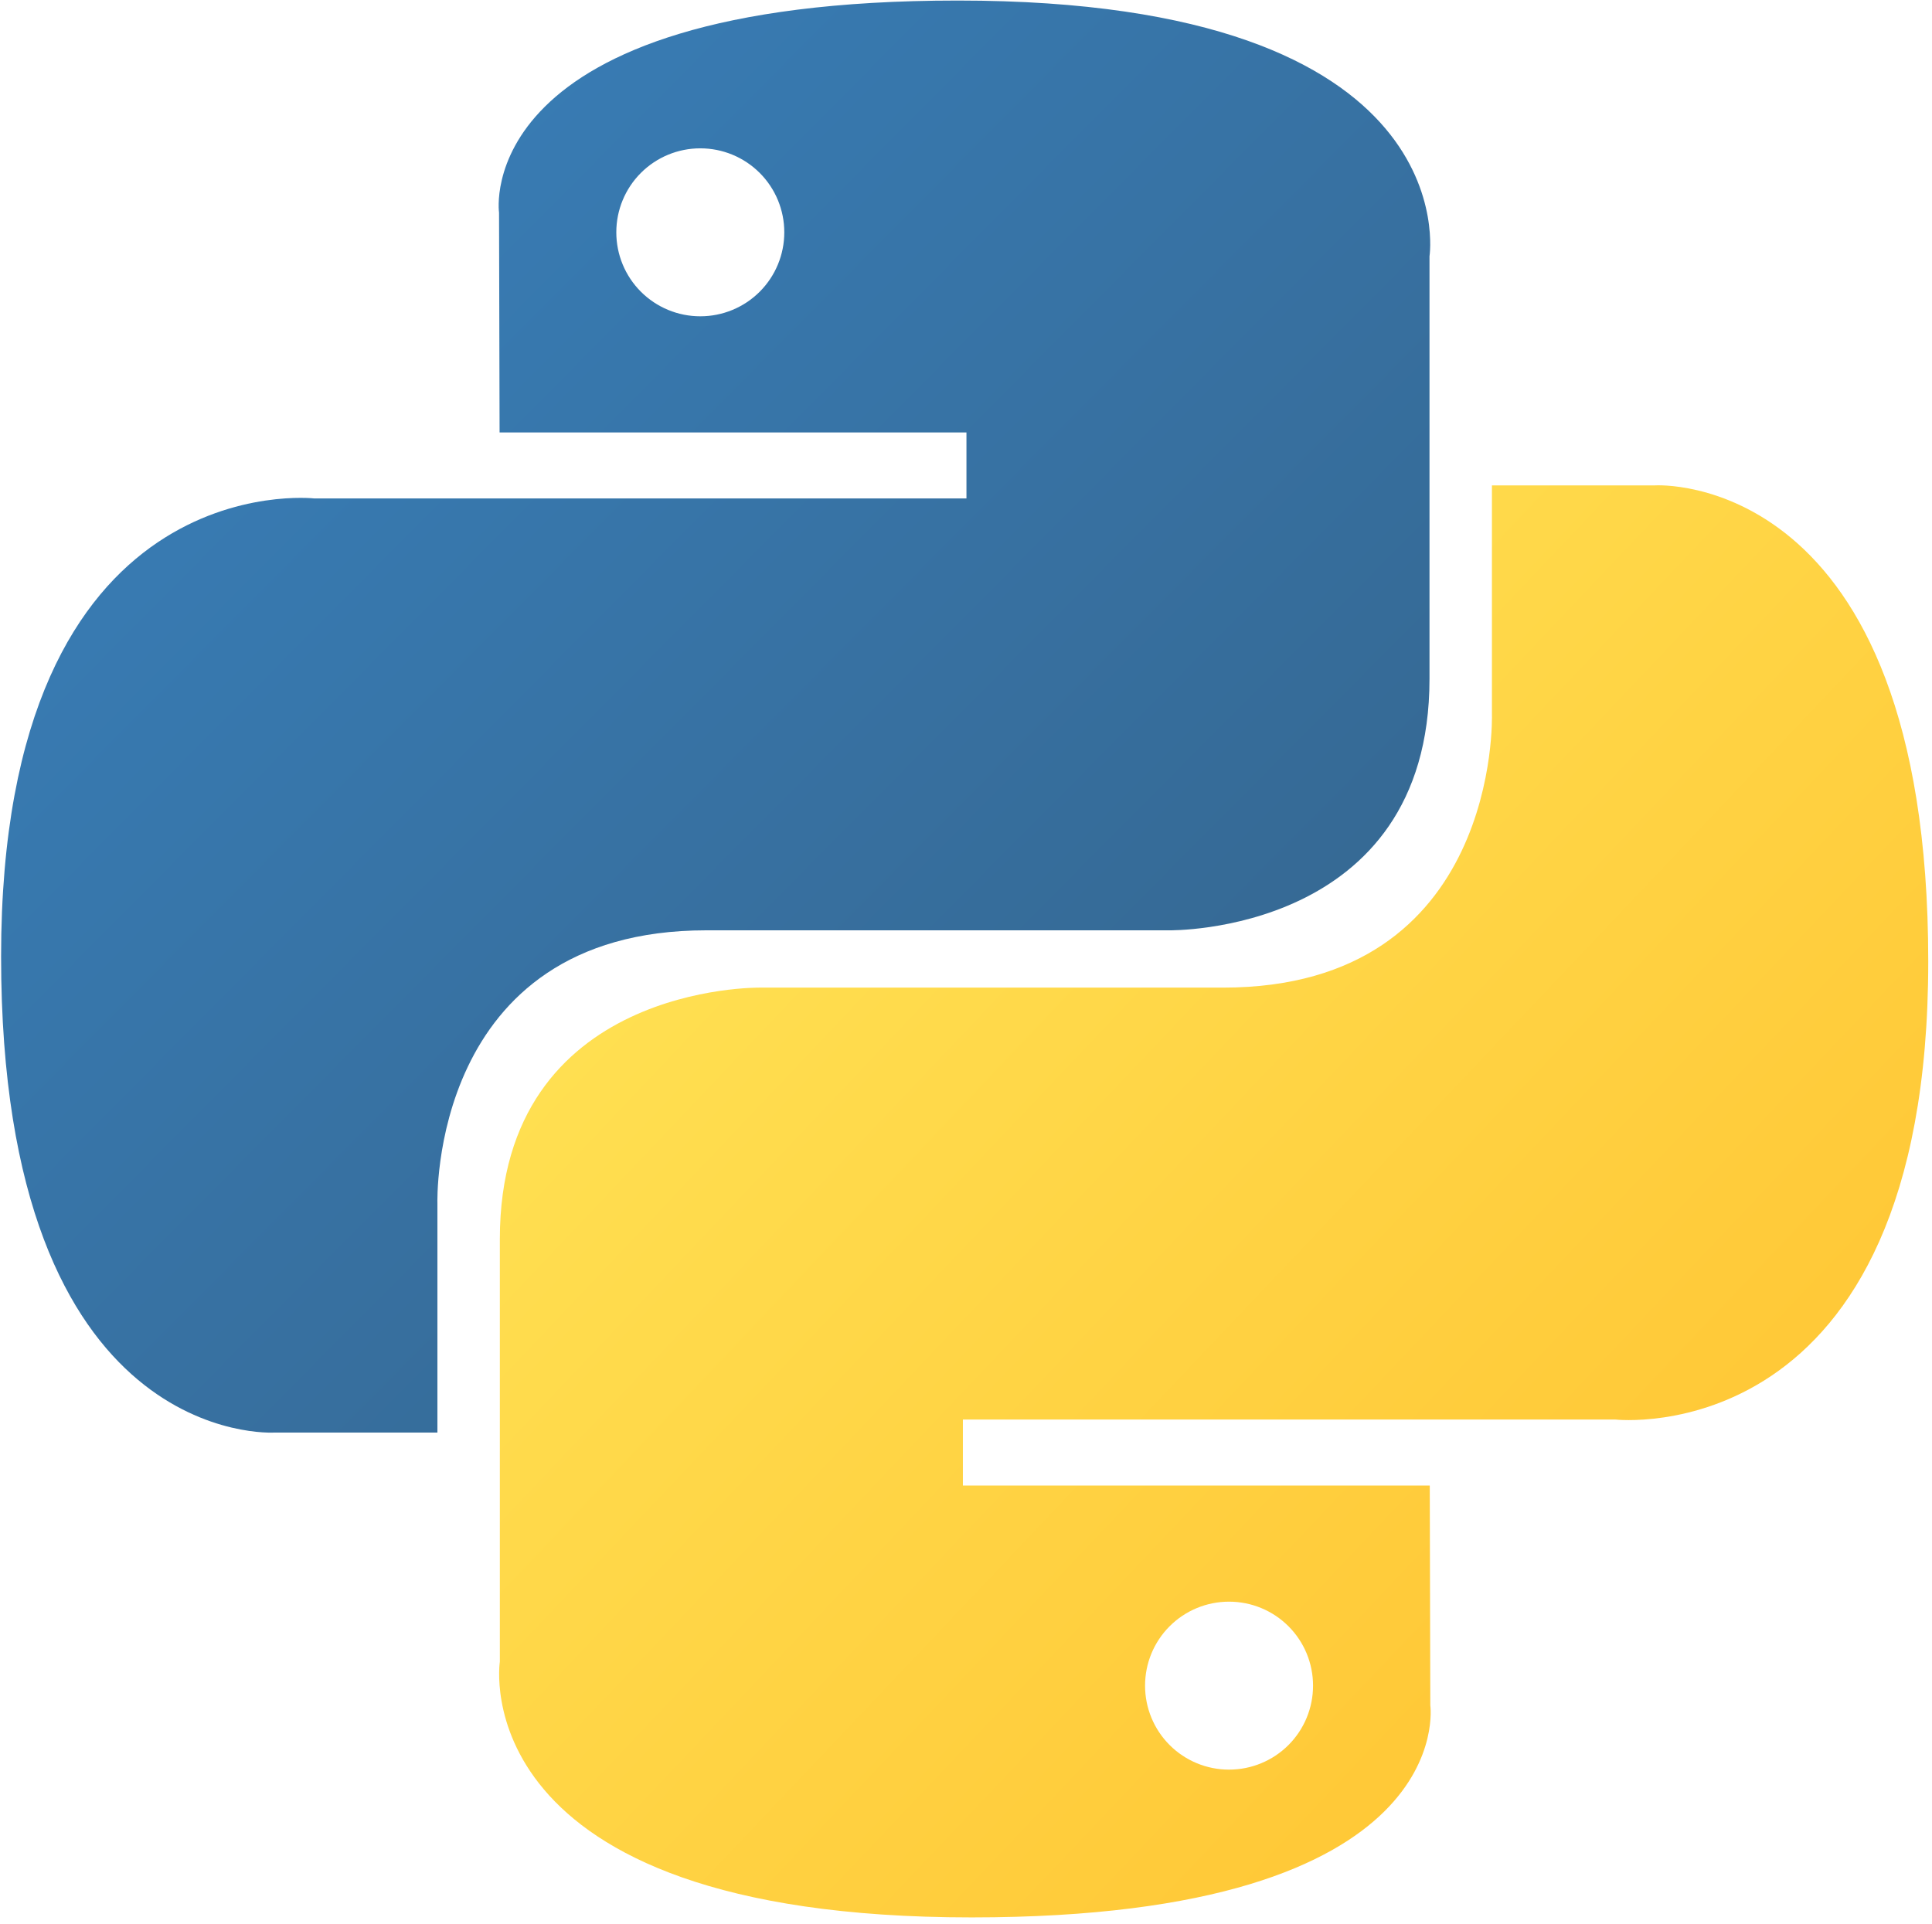
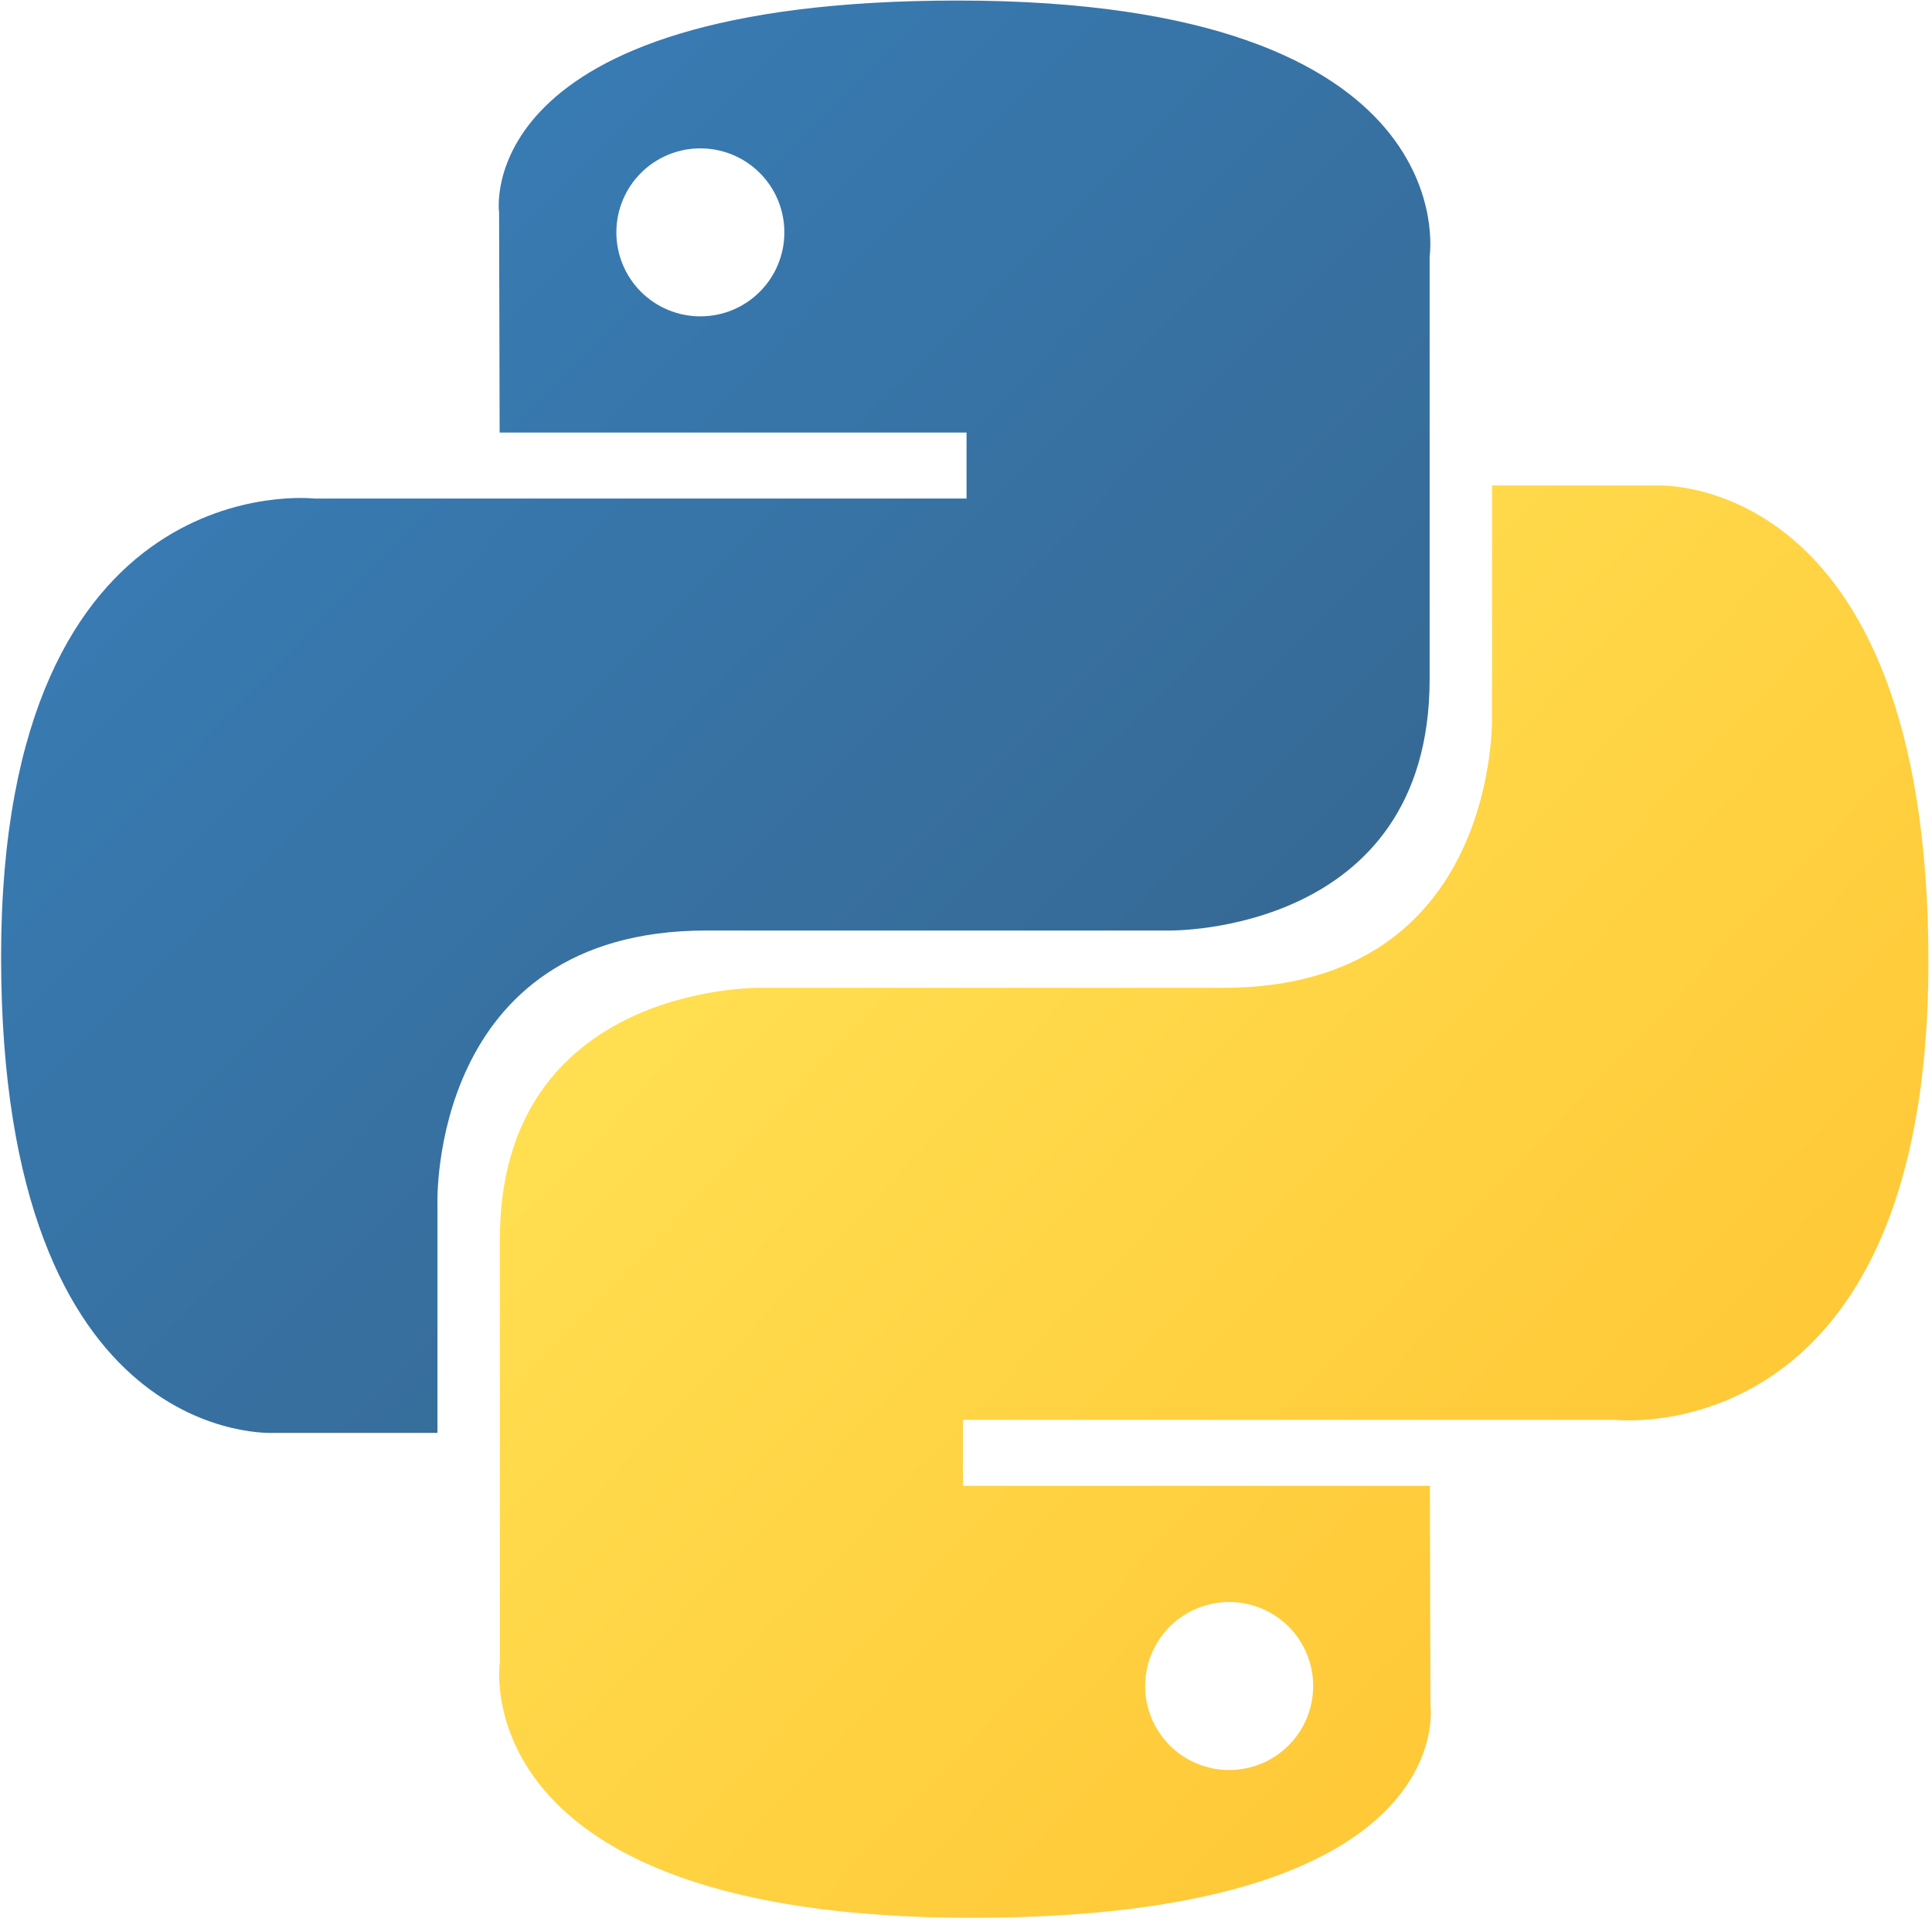
- <svg xmlns="http://www.w3.org/2000/svg" width="2500" height="2490" viewBox="0 0 256 255" preserveAspectRatio="xMinYMin meet">
+ <svg xmlns="http://www.w3.org/2000/svg" viewBox="0 0 256 255">
  <defs>
    <linearGradient x1="12.959%" y1="12.039%" x2="79.639%" y2="78.201%" id="a">
      <stop stop-color="#387EB8" offset="0%" />
      <stop stop-color="#366994" offset="100%" />
    </linearGradient>
    <linearGradient x1="19.128%" y1="20.579%" x2="90.742%" y2="88.429%" id="b">
      <stop stop-color="#FFE052" offset="0%" />
      <stop stop-color="#FFC331" offset="100%" />
    </linearGradient>
  </defs>
  <path d="M126.916.072c-64.832 0-60.784 28.115-60.784 28.115l.072 29.128h61.868v8.745H41.631S.145 61.355.145 126.77c0 65.417 36.21 63.097 36.21 63.097h21.61v-30.356s-1.165-36.21 35.632-36.21h61.362s34.475.557 34.475-33.319V33.97S194.67.072 126.916.072zM92.802 19.66a11.12 11.12 0 0 1 11.13 11.13 11.12 11.12 0 0 1-11.13 11.13 11.12 11.12 0 0 1-11.13-11.13 11.12 11.12 0 0 1 11.13-11.13z" fill="url(#a)" />
  <path d="M128.757 254.126c64.832 0 60.784-28.115 60.784-28.115l-.072-29.127H127.6v-8.745h86.441s41.486 4.705 41.486-60.712c0-65.416-36.21-63.096-36.21-63.096h-21.61v30.355s1.165 36.21-35.632 36.21h-61.362s-34.475-.557-34.475 33.32v56.013s-5.235 33.897 62.518 33.897zm34.114-19.586a11.12 11.12 0 0 1-11.13-11.13 11.12 11.12 0 0 1 11.13-11.131 11.12 11.12 0 0 1 11.13 11.13 11.12 11.12 0 0 1-11.13 11.13z" fill="url(#b)" />
</svg>
